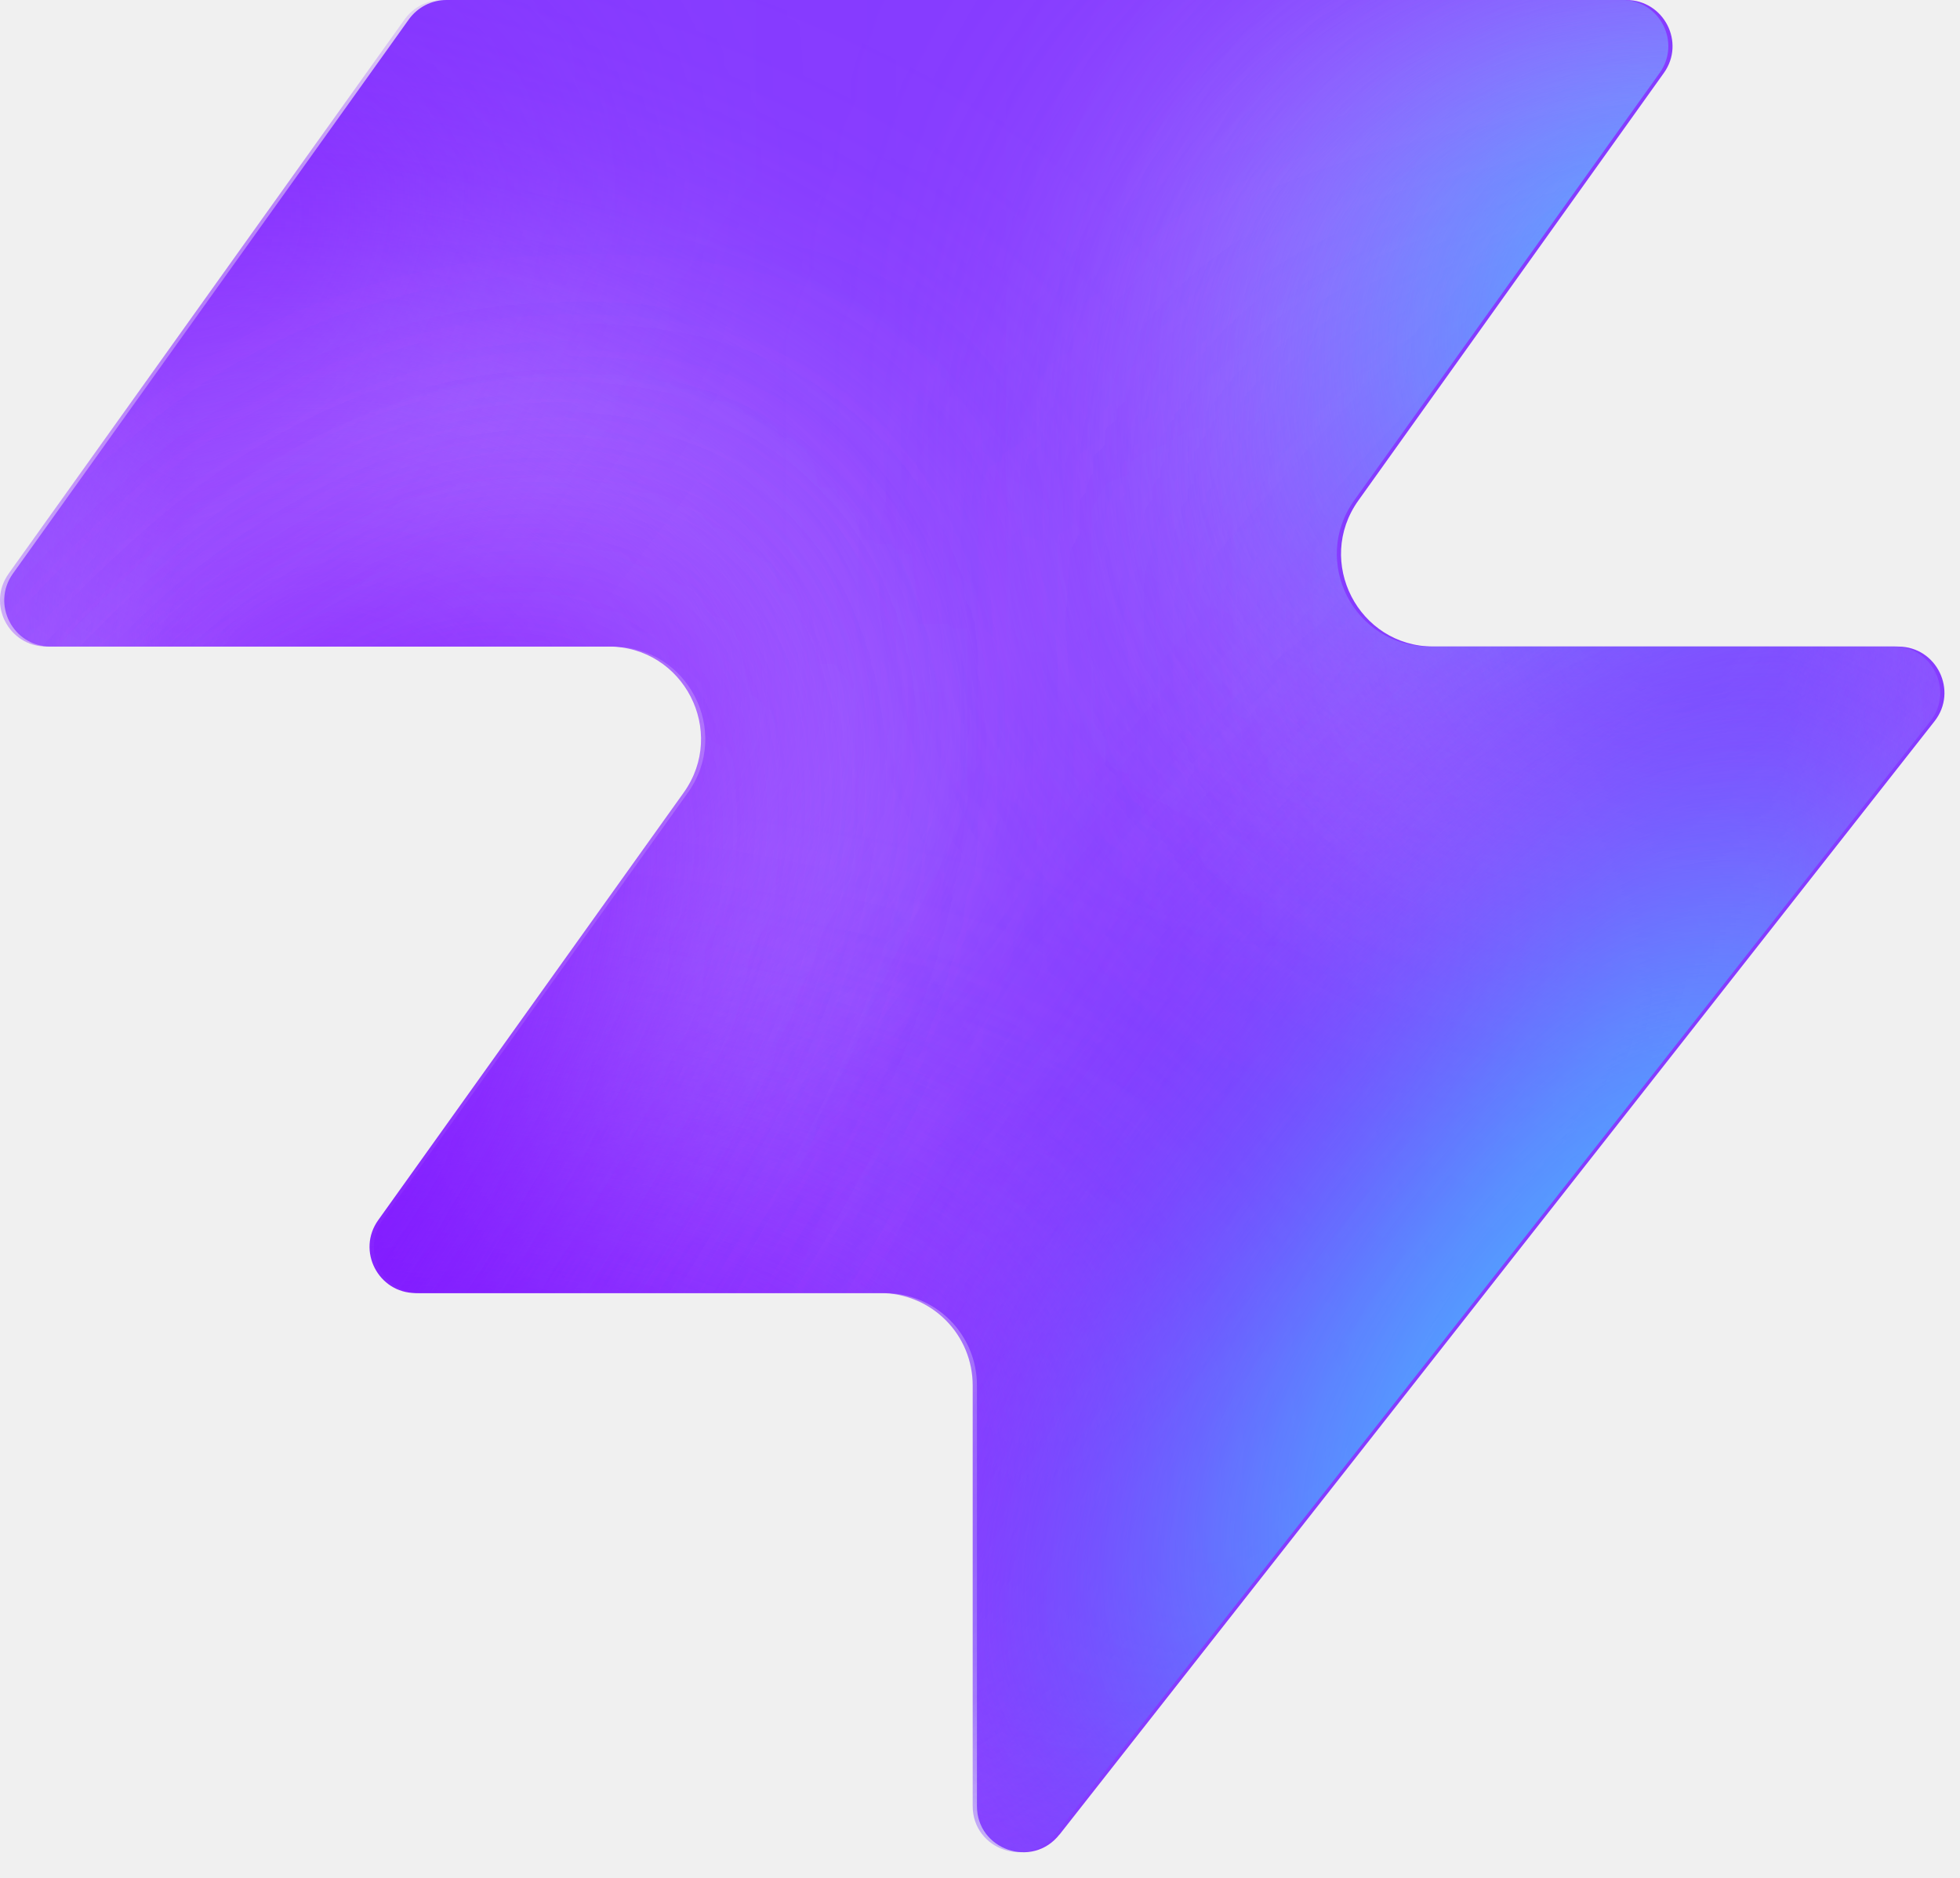
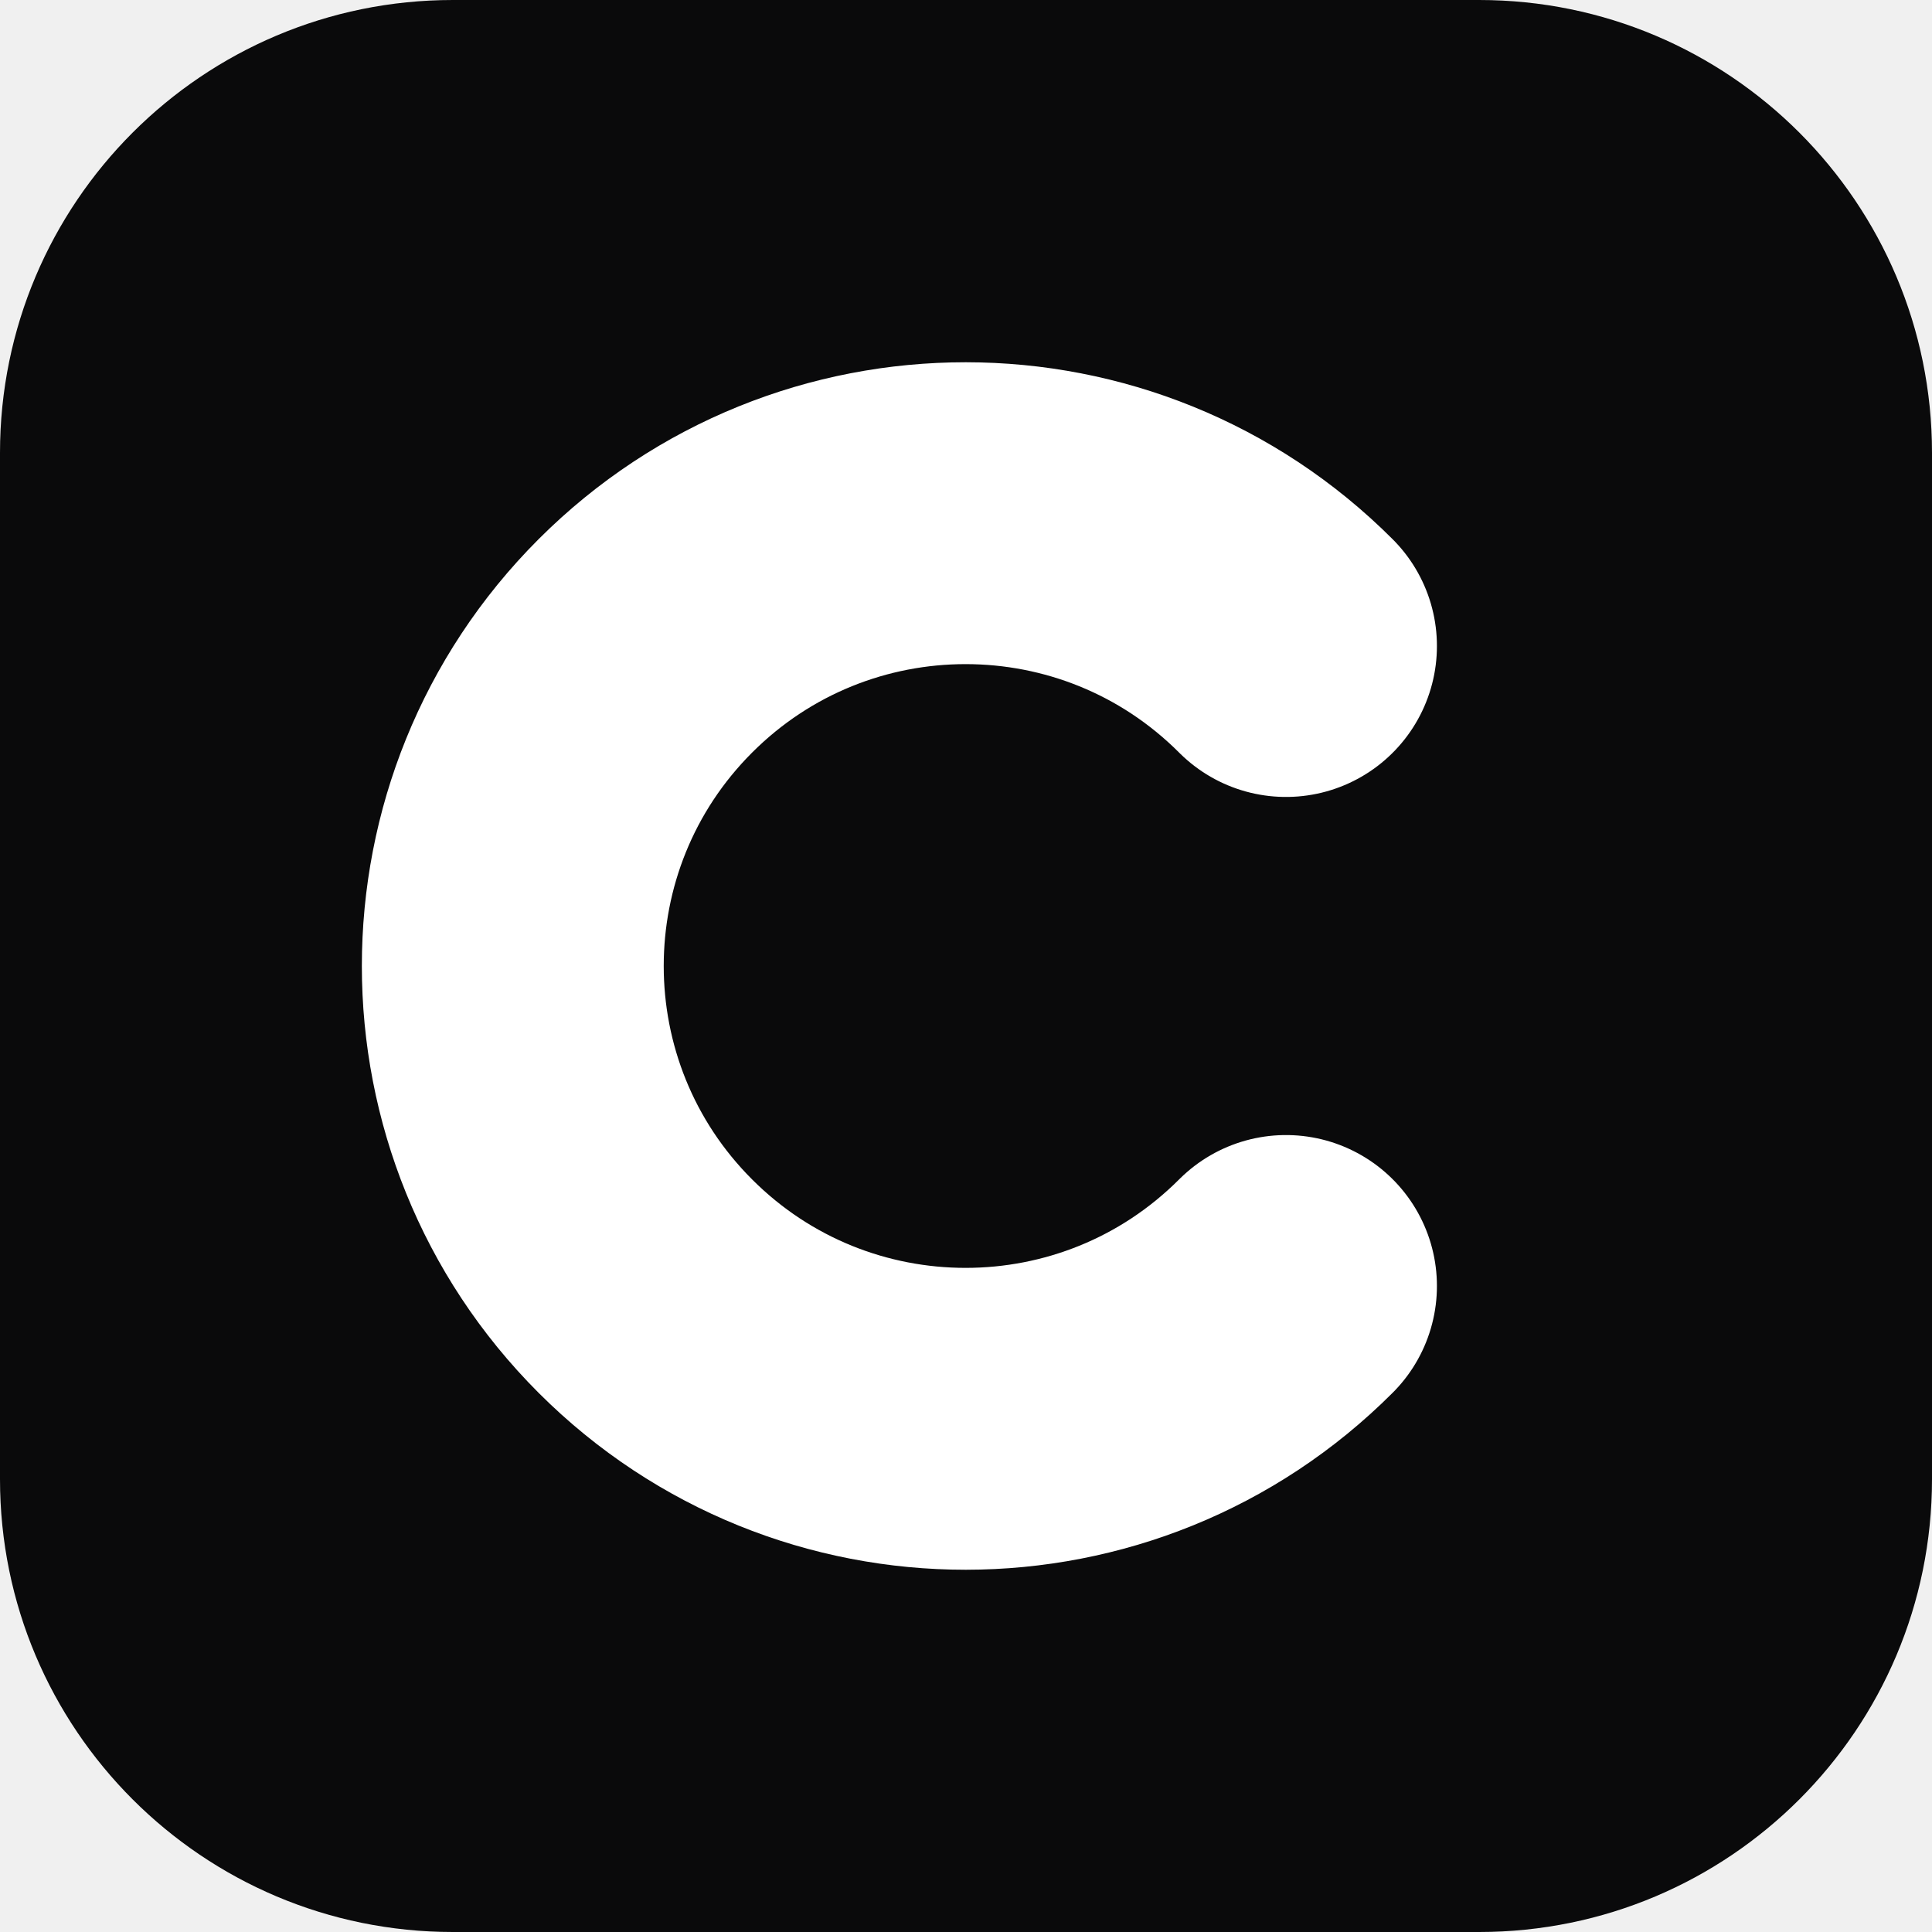
- <svg xmlns="http://www.w3.org/2000/svg" width="48" height="46" fill="none" viewBox="0 0 48 46">
-   <path fill="#863bff" d="M25.946 44.938c-.664.845-2.021.375-2.021-.698V33.937a2.26 2.26 0 0 0-2.262-2.262H10.287c-.92 0-1.456-1.04-.92-1.788l7.48-10.471c1.07-1.497 0-3.578-1.842-3.578H1.237c-.92 0-1.456-1.04-.92-1.788L10.013.474c.214-.297.556-.474.92-.474h28.894c.92 0 1.456 1.04.92 1.788l-7.48 10.471c-1.07 1.498 0 3.579 1.842 3.579h11.377c.943 0 1.473 1.088.89 1.83L25.947 44.94z" style="fill:#863bff;fill:color(display-p3 .525 .23 1);fill-opacity:1" />
-   <mask id="a" width="48" height="46" x="0" y="0" maskUnits="userSpaceOnUse" style="mask-type:alpha">
-     <path fill="#000" d="M25.842 44.938c-.664.844-2.021.375-2.021-.698V33.937a2.26 2.26 0 0 0-2.262-2.262H10.183c-.92 0-1.456-1.04-.92-1.788l7.48-10.471c1.07-1.498 0-3.579-1.842-3.579H1.133c-.92 0-1.456-1.04-.92-1.787L9.91.473c.214-.297.556-.474.92-.474h28.894c.92 0 1.456 1.04.92 1.788l-7.48 10.471c-1.07 1.498 0 3.578 1.842 3.578h11.377c.943 0 1.473 1.088.89 1.832L25.843 44.94z" style="fill:#000;fill-opacity:1" />
-   </mask>
-   <g mask="url(#a)">
-     <g filter="url(#b)">
-       <ellipse cx="5.508" cy="14.704" fill="#ede6ff" rx="5.508" ry="14.704" style="fill:#ede6ff;fill:color(display-p3 .927 .903 1);fill-opacity:1" transform="matrix(.00324 1 1 -.00324 -4.47 31.516)" />
-     </g>
-     <g filter="url(#c)">
-       <ellipse cx="10.399" cy="29.851" fill="#ede6ff" rx="10.399" ry="29.851" style="fill:#ede6ff;fill:color(display-p3 .927 .903 1);fill-opacity:1" transform="matrix(.00324 1 1 -.00324 -39.328 7.883)" />
-     </g>
-     <g filter="url(#d)">
-       <ellipse cx="5.508" cy="30.487" fill="#7e14ff" rx="5.508" ry="30.487" style="fill:#7e14ff;fill:color(display-p3 .492 .077 1);fill-opacity:1" transform="rotate(89.814 -25.913 -14.639)scale(1 -1)" />
-     </g>
-     <g filter="url(#e)">
-       <ellipse cx="5.508" cy="30.599" fill="#7e14ff" rx="5.508" ry="30.599" style="fill:#7e14ff;fill:color(display-p3 .492 .077 1);fill-opacity:1" transform="rotate(89.814 -32.644 -3.334)scale(1 -1)" />
-     </g>
-     <g filter="url(#f)">
-       <ellipse cx="5.508" cy="30.599" fill="#7e14ff" rx="5.508" ry="30.599" style="fill:#7e14ff;fill:color(display-p3 .492 .077 1);fill-opacity:1" transform="matrix(.00324 1 1 -.00324 -34.34 30.47)" />
-     </g>
-     <g filter="url(#g)">
-       <ellipse cx="14.072" cy="22.078" fill="#ede6ff" rx="14.072" ry="22.078" style="fill:#ede6ff;fill:color(display-p3 .927 .903 1);fill-opacity:1" transform="rotate(93.35 24.506 48.493)scale(-1 1)" />
-     </g>
-     <g filter="url(#h)">
-       <ellipse cx="3.47" cy="21.501" fill="#7e14ff" rx="3.47" ry="21.501" style="fill:#7e14ff;fill:color(display-p3 .492 .077 1);fill-opacity:1" transform="rotate(89.009 28.708 47.59)scale(-1 1)" />
-     </g>
-     <g filter="url(#i)">
-       <ellipse cx="3.47" cy="21.501" fill="#7e14ff" rx="3.47" ry="21.501" style="fill:#7e14ff;fill:color(display-p3 .492 .077 1);fill-opacity:1" transform="rotate(89.009 28.708 47.59)scale(-1 1)" />
-     </g>
-     <g filter="url(#j)">
-       <ellipse cx=".387" cy="8.972" fill="#7e14ff" rx="4.407" ry="29.108" style="fill:#7e14ff;fill:color(display-p3 .492 .077 1);fill-opacity:1" transform="rotate(39.51 .387 8.972)" />
-     </g>
-     <g filter="url(#k)">
-       <ellipse cx="47.523" cy="-6.092" fill="#7e14ff" rx="4.407" ry="29.108" style="fill:#7e14ff;fill:color(display-p3 .492 .077 1);fill-opacity:1" transform="rotate(37.892 47.523 -6.092)" />
-     </g>
-     <g filter="url(#l)">
-       <ellipse cx="41.412" cy="6.333" fill="#47bfff" rx="5.971" ry="9.665" style="fill:#47bfff;fill:color(display-p3 .28 .748 1);fill-opacity:1" transform="rotate(37.892 41.412 6.333)" />
-     </g>
-     <g filter="url(#m)">
-       <ellipse cx="-1.879" cy="38.332" fill="#7e14ff" rx="4.407" ry="29.108" style="fill:#7e14ff;fill:color(display-p3 .492 .077 1);fill-opacity:1" transform="rotate(37.892 -1.88 38.332)" />
-     </g>
-     <g filter="url(#n)">
-       <ellipse cx="-1.879" cy="38.332" fill="#7e14ff" rx="4.407" ry="29.108" style="fill:#7e14ff;fill:color(display-p3 .492 .077 1);fill-opacity:1" transform="rotate(37.892 -1.88 38.332)" />
-     </g>
-     <g filter="url(#o)">
-       <ellipse cx="35.651" cy="29.907" fill="#7e14ff" rx="4.407" ry="29.108" style="fill:#7e14ff;fill:color(display-p3 .492 .077 1);fill-opacity:1" transform="rotate(37.892 35.651 29.907)" />
-     </g>
-     <g filter="url(#p)">
-       <ellipse cx="38.418" cy="32.4" fill="#47bfff" rx="5.971" ry="15.297" style="fill:#47bfff;fill:color(display-p3 .28 .748 1);fill-opacity:1" transform="rotate(37.892 38.418 32.4)" />
-     </g>
-   </g>
-   <defs>
-     <filter id="b" width="60.045" height="41.654" x="-19.77" y="16.149" color-interpolation-filters="sRGB" filterUnits="userSpaceOnUse">
-       <feFlood flood-opacity="0" result="BackgroundImageFix" />
-       <feBlend in="SourceGraphic" in2="BackgroundImageFix" result="shape" />
-       <feGaussianBlur result="effect1_foregroundBlur_2002_17158" stdDeviation="7.659" />
-     </filter>
-     <filter id="c" width="90.34" height="51.437" x="-54.613" y="-7.533" color-interpolation-filters="sRGB" filterUnits="userSpaceOnUse">
-       <feFlood flood-opacity="0" result="BackgroundImageFix" />
-       <feBlend in="SourceGraphic" in2="BackgroundImageFix" result="shape" />
-       <feGaussianBlur result="effect1_foregroundBlur_2002_17158" stdDeviation="7.659" />
-     </filter>
-     <filter id="d" width="79.355" height="29.4" x="-49.64" y="2.03" color-interpolation-filters="sRGB" filterUnits="userSpaceOnUse">
-       <feFlood flood-opacity="0" result="BackgroundImageFix" />
-       <feBlend in="SourceGraphic" in2="BackgroundImageFix" result="shape" />
-       <feGaussianBlur result="effect1_foregroundBlur_2002_17158" stdDeviation="4.596" />
-     </filter>
-     <filter id="e" width="79.579" height="29.4" x="-45.045" y="20.029" color-interpolation-filters="sRGB" filterUnits="userSpaceOnUse">
-       <feFlood flood-opacity="0" result="BackgroundImageFix" />
-       <feBlend in="SourceGraphic" in2="BackgroundImageFix" result="shape" />
-       <feGaussianBlur result="effect1_foregroundBlur_2002_17158" stdDeviation="4.596" />
-     </filter>
-     <filter id="f" width="79.579" height="29.4" x="-43.513" y="21.178" color-interpolation-filters="sRGB" filterUnits="userSpaceOnUse">
-       <feFlood flood-opacity="0" result="BackgroundImageFix" />
-       <feBlend in="SourceGraphic" in2="BackgroundImageFix" result="shape" />
-       <feGaussianBlur result="effect1_foregroundBlur_2002_17158" stdDeviation="4.596" />
-     </filter>
-     <filter id="g" width="74.749" height="58.852" x="15.756" y="-17.901" color-interpolation-filters="sRGB" filterUnits="userSpaceOnUse">
-       <feFlood flood-opacity="0" result="BackgroundImageFix" />
-       <feBlend in="SourceGraphic" in2="BackgroundImageFix" result="shape" />
-       <feGaussianBlur result="effect1_foregroundBlur_2002_17158" stdDeviation="7.659" />
-     </filter>
-     <filter id="h" width="61.377" height="25.362" x="23.548" y="2.284" color-interpolation-filters="sRGB" filterUnits="userSpaceOnUse">
-       <feFlood flood-opacity="0" result="BackgroundImageFix" />
-       <feBlend in="SourceGraphic" in2="BackgroundImageFix" result="shape" />
-       <feGaussianBlur result="effect1_foregroundBlur_2002_17158" stdDeviation="4.596" />
-     </filter>
-     <filter id="i" width="61.377" height="25.362" x="23.548" y="2.284" color-interpolation-filters="sRGB" filterUnits="userSpaceOnUse">
-       <feFlood flood-opacity="0" result="BackgroundImageFix" />
-       <feBlend in="SourceGraphic" in2="BackgroundImageFix" result="shape" />
-       <feGaussianBlur result="effect1_foregroundBlur_2002_17158" stdDeviation="4.596" />
-     </filter>
-     <filter id="j" width="56.045" height="63.649" x="-27.636" y="-22.853" color-interpolation-filters="sRGB" filterUnits="userSpaceOnUse">
-       <feFlood flood-opacity="0" result="BackgroundImageFix" />
-       <feBlend in="SourceGraphic" in2="BackgroundImageFix" result="shape" />
-       <feGaussianBlur result="effect1_foregroundBlur_2002_17158" stdDeviation="4.596" />
-     </filter>
-     <filter id="k" width="54.814" height="64.646" x="20.116" y="-38.415" color-interpolation-filters="sRGB" filterUnits="userSpaceOnUse">
-       <feFlood flood-opacity="0" result="BackgroundImageFix" />
-       <feBlend in="SourceGraphic" in2="BackgroundImageFix" result="shape" />
-       <feGaussianBlur result="effect1_foregroundBlur_2002_17158" stdDeviation="4.596" />
-     </filter>
-     <filter id="l" width="33.541" height="35.313" x="24.641" y="-11.323" color-interpolation-filters="sRGB" filterUnits="userSpaceOnUse">
-       <feFlood flood-opacity="0" result="BackgroundImageFix" />
-       <feBlend in="SourceGraphic" in2="BackgroundImageFix" result="shape" />
-       <feGaussianBlur result="effect1_foregroundBlur_2002_17158" stdDeviation="4.596" />
-     </filter>
-     <filter id="m" width="54.814" height="64.646" x="-29.286" y="6.009" color-interpolation-filters="sRGB" filterUnits="userSpaceOnUse">
-       <feFlood flood-opacity="0" result="BackgroundImageFix" />
-       <feBlend in="SourceGraphic" in2="BackgroundImageFix" result="shape" />
-       <feGaussianBlur result="effect1_foregroundBlur_2002_17158" stdDeviation="4.596" />
-     </filter>
-     <filter id="n" width="54.814" height="64.646" x="-29.286" y="6.009" color-interpolation-filters="sRGB" filterUnits="userSpaceOnUse">
-       <feFlood flood-opacity="0" result="BackgroundImageFix" />
-       <feBlend in="SourceGraphic" in2="BackgroundImageFix" result="shape" />
-       <feGaussianBlur result="effect1_foregroundBlur_2002_17158" stdDeviation="4.596" />
-     </filter>
-     <filter id="o" width="54.814" height="64.646" x="8.244" y="-2.416" color-interpolation-filters="sRGB" filterUnits="userSpaceOnUse">
-       <feFlood flood-opacity="0" result="BackgroundImageFix" />
-       <feBlend in="SourceGraphic" in2="BackgroundImageFix" result="shape" />
-       <feGaussianBlur result="effect1_foregroundBlur_2002_17158" stdDeviation="4.596" />
-     </filter>
-     <filter id="p" width="39.409" height="43.623" x="18.713" y="10.588" color-interpolation-filters="sRGB" filterUnits="userSpaceOnUse">
-       <feFlood flood-opacity="0" result="BackgroundImageFix" />
-       <feBlend in="SourceGraphic" in2="BackgroundImageFix" result="shape" />
-       <feGaussianBlur result="effect1_foregroundBlur_2002_17158" stdDeviation="4.596" />
-     </filter>
-   </defs>
+ <svg xmlns="http://www.w3.org/2000/svg" viewBox="0 0 64 64" width="64" height="64">
+   <rect width="64" height="64" rx="15" fill="#0a0a0b" />
+   <path d="M42.6 21.4A15 15 0 1 0 42.6 42.6" fill="none" stroke="#ffffff" stroke-width="10" stroke-linecap="round" />
</svg>
